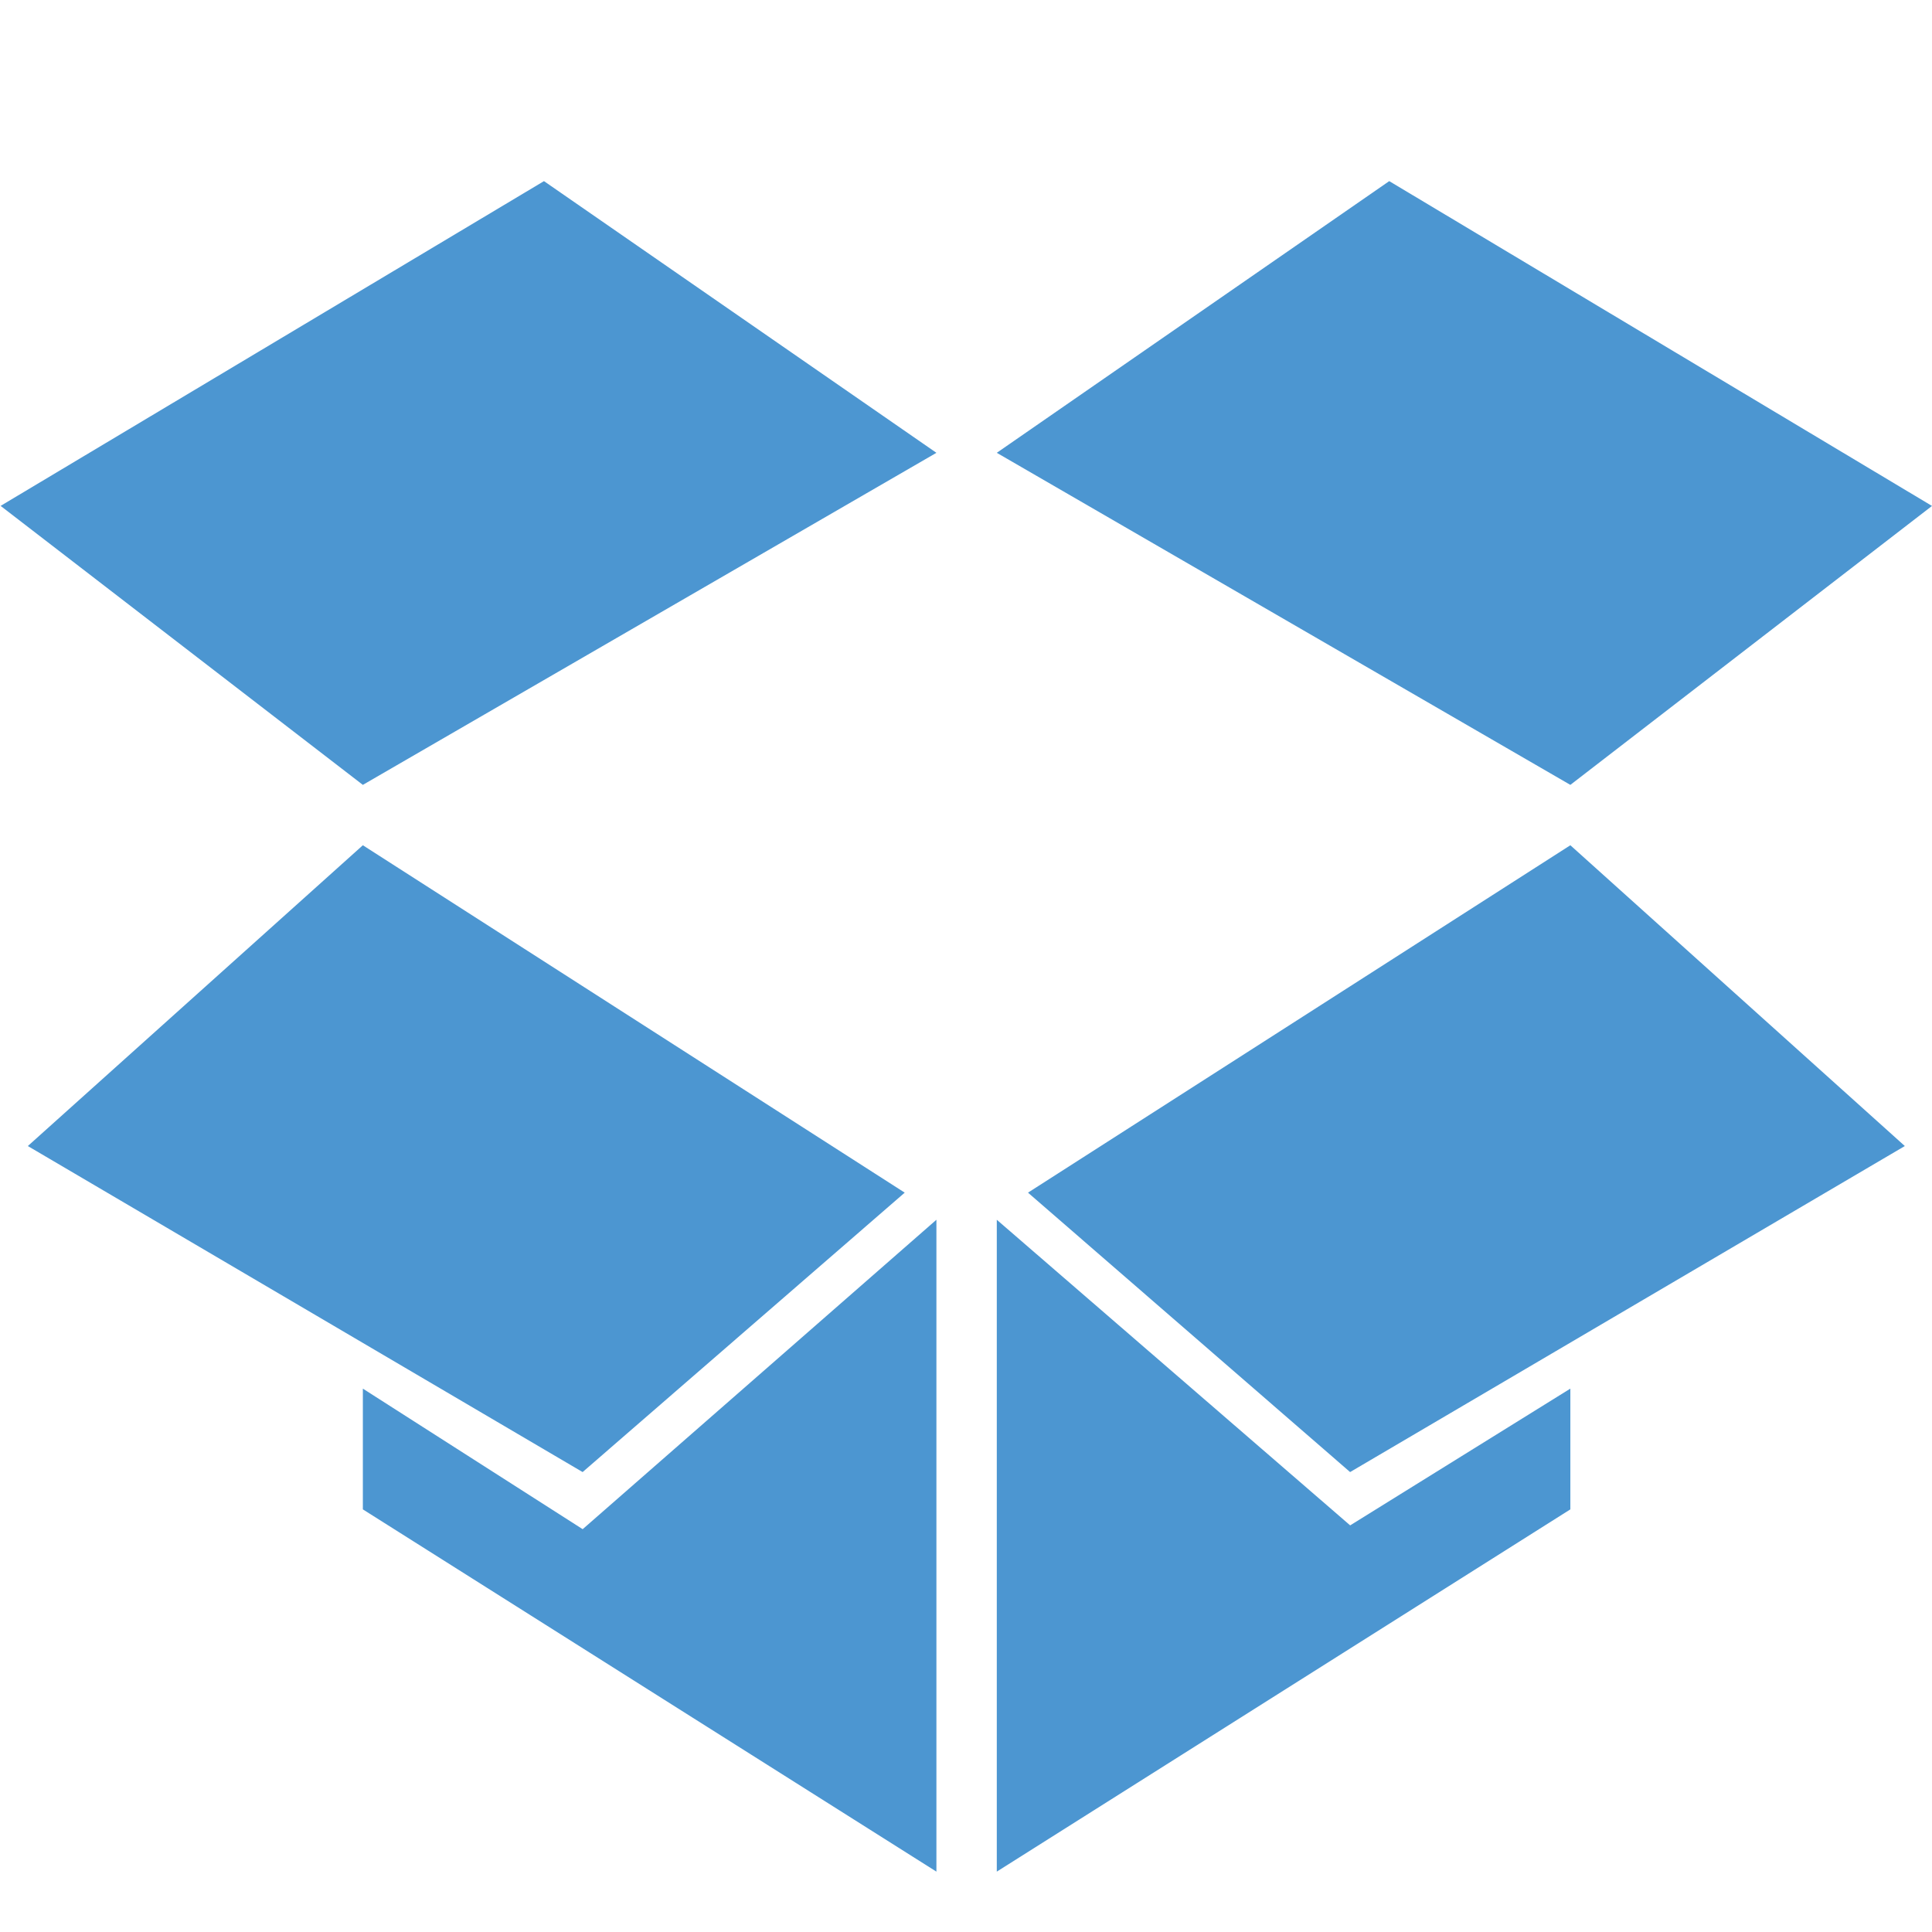
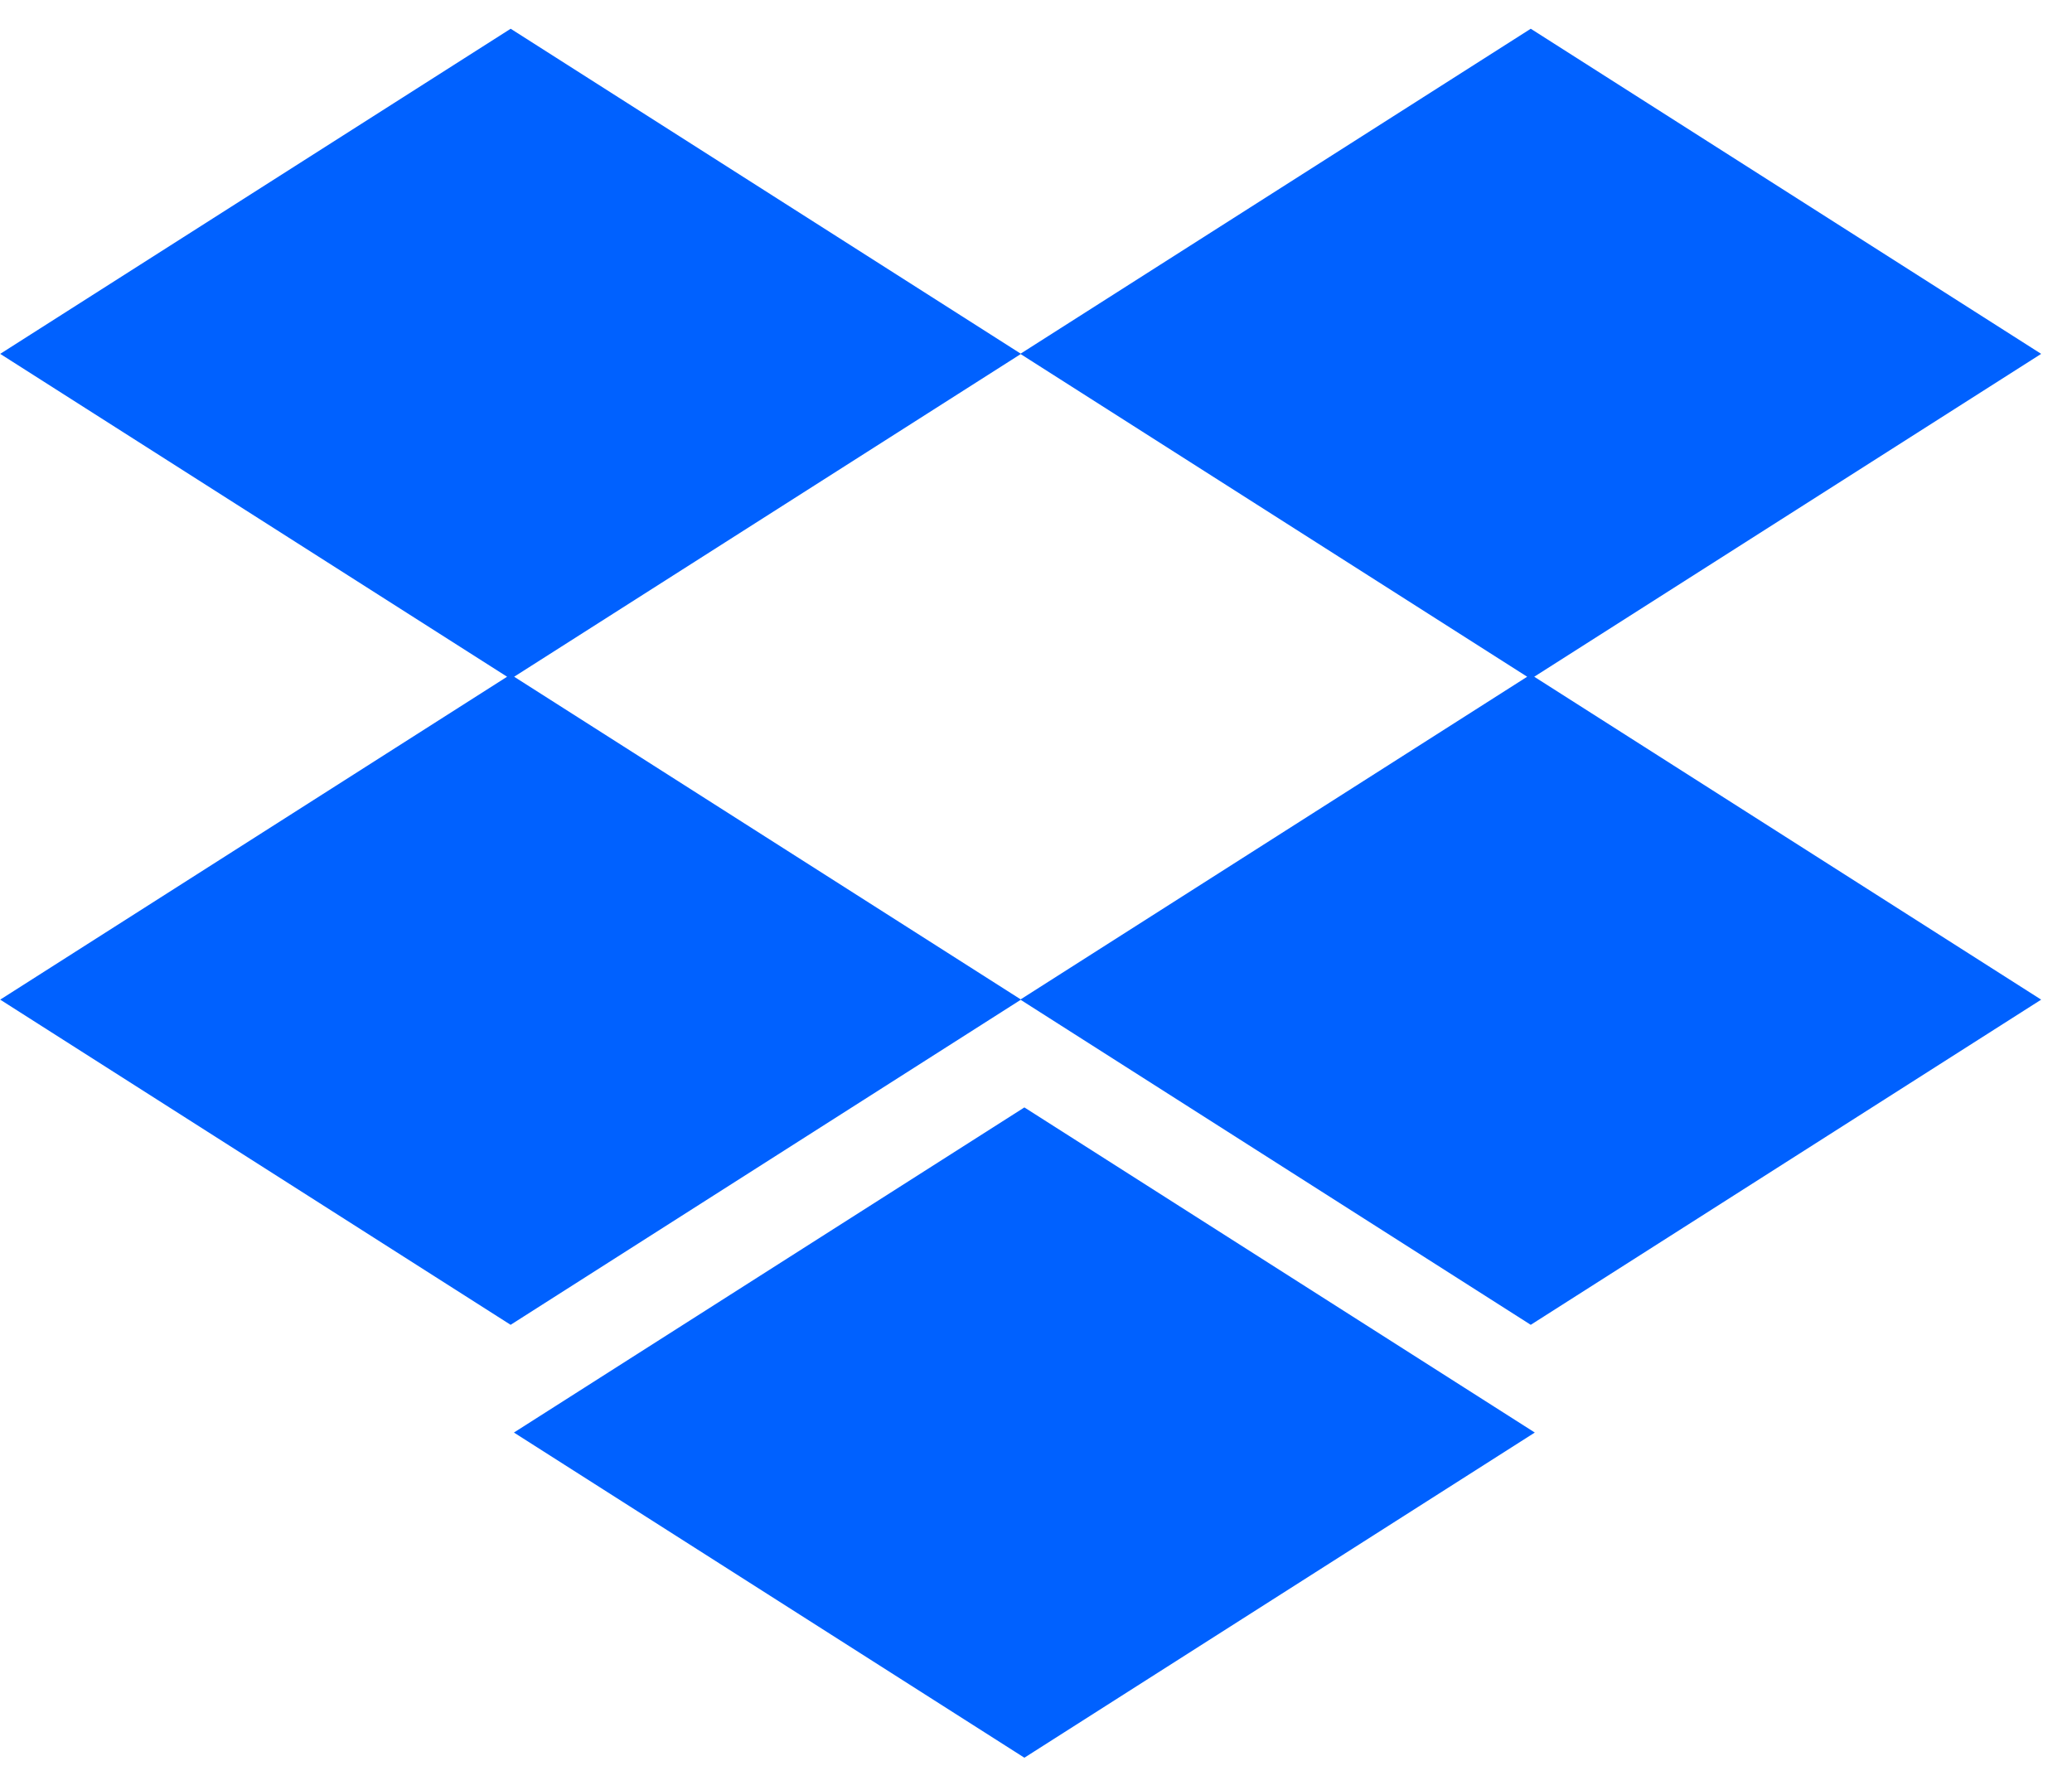
- <svg xmlns="http://www.w3.org/2000/svg" enable-background="new 0 0 32 32" height="32px" id="Layer_1" version="1.0" viewBox="0 0 32 32" width="32px" xml:space="preserve">
-   <path d="M6.01,25v-2l3.641,2.328l5.859-5.125V31L6.01,25z M0.461,18.982L6.01,14l8.975,5.754L9.65,24.382  L0.461,18.982z M6.01,13l-6-4.621L9.01,3l6.5,4.5L6.01,13z M26.01,25l-9.5,6V20.203l5.853,5.062L26.01,23V25z M22.362,24.382  l-5.335-4.628L26.01,14l5.54,4.982L22.362,24.382z M26.01,13l-9.5-5.5l6.5-4.5L32,8.38L26.01,13z" fill="#4C96D1" />
-   <g />
-   <g />
-   <g />
-   <g />
-   <g />
-   <g />
+ <svg xmlns="http://www.w3.org/2000/svg" width="44px" height="38px" viewBox="0 0 44 38" version="1.1">
+   <g id="Swash-Onboarding-page" stroke="none" stroke-width="1" fill="none" fill-rule="evenodd">
+     <g id="Onboarding-03B---Choosed-import-settings" transform="translate(-768, -385)" fill="#0061FF">
+       <g id="Group-2" transform="translate(741.6667, 380)">
+         <g id="Dropbox-icon" transform="translate(24, 0)">
+           <g id="Glyph/Dropbox">
+             <g id="Group" transform="translate(2.337662, 5.61039)">
+               <path d="M21.749,22.909 L32.588,29.814 L21.749,36.72 L10.909,29.814 L21.749,22.909 Z M32.502,0 L43.341,6.905 L32.576,13.762 L43.341,20.62 L32.502,27.526 L21.67,20.624 L10.839,27.526 L0,20.62 L10.764,13.762 L0,6.905 L10.84,0 L21.67,6.9 L32.502,0 Z M21.67,6.91 L10.914,13.762 L21.67,20.614 L32.426,13.762 L21.67,6.91 Z" id="Combined-Shape" />
+             </g>
+           </g>
+         </g>
+       </g>
+     </g>
+   </g>
</svg>
